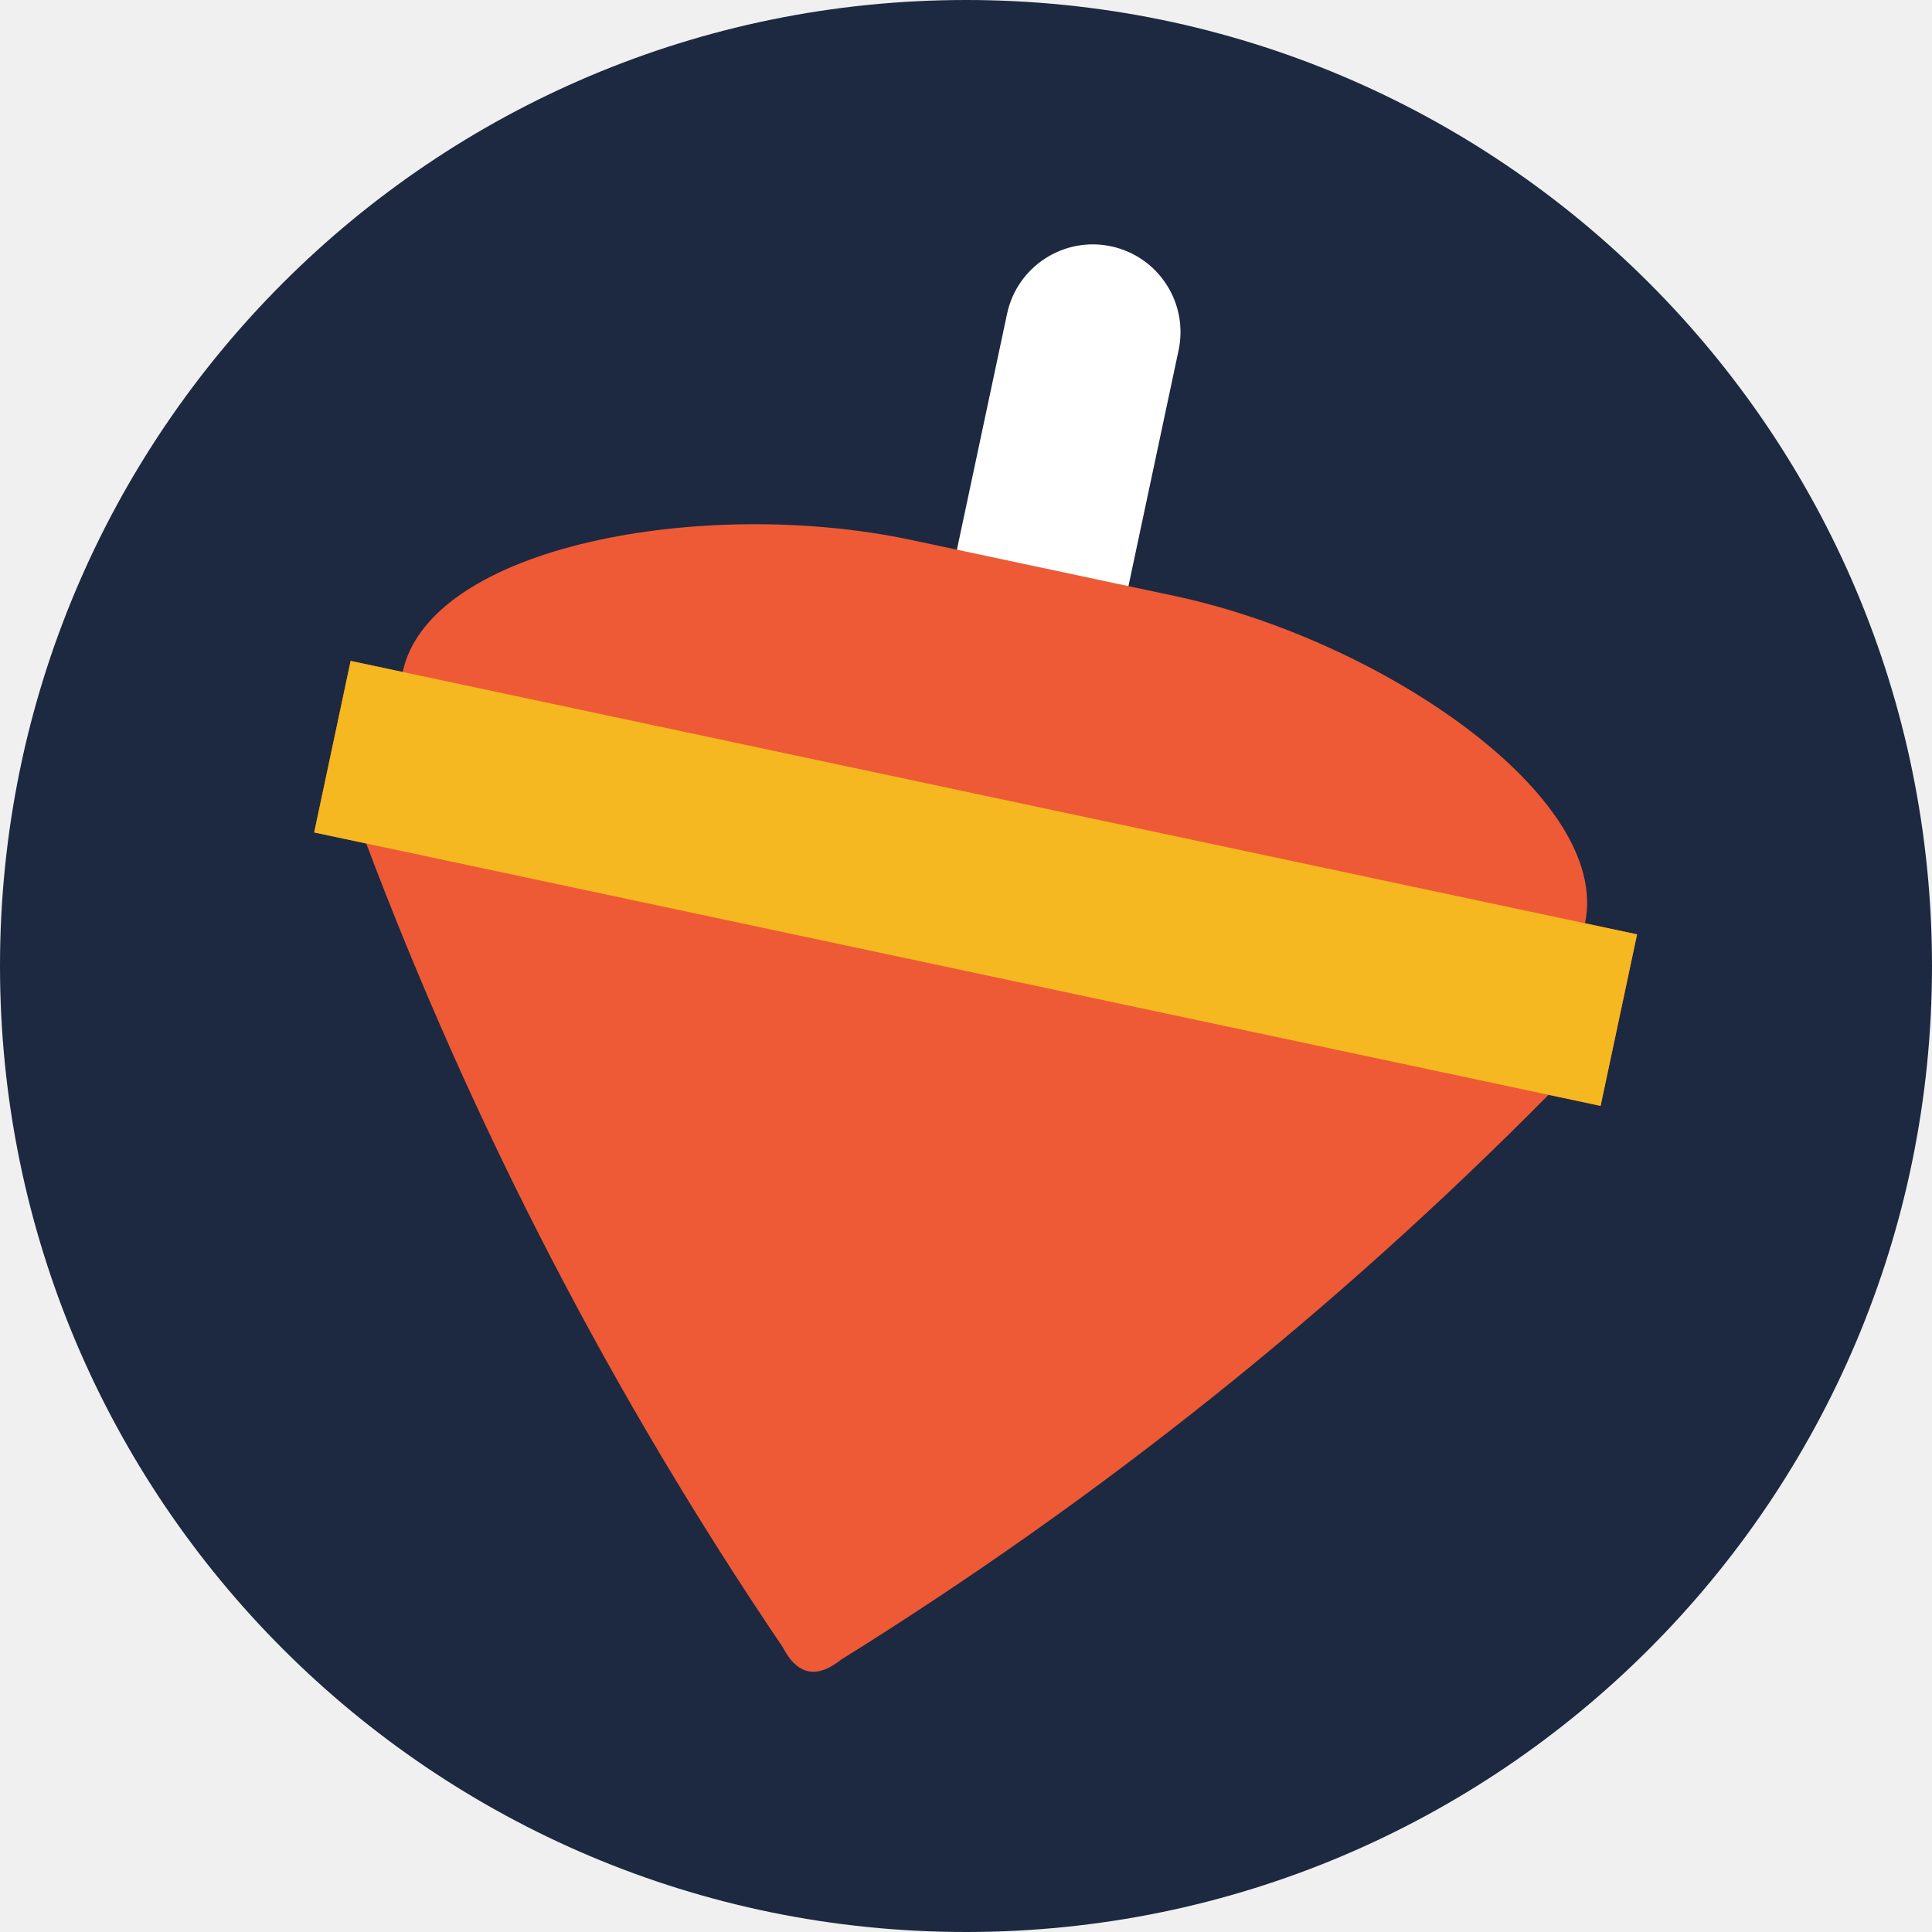
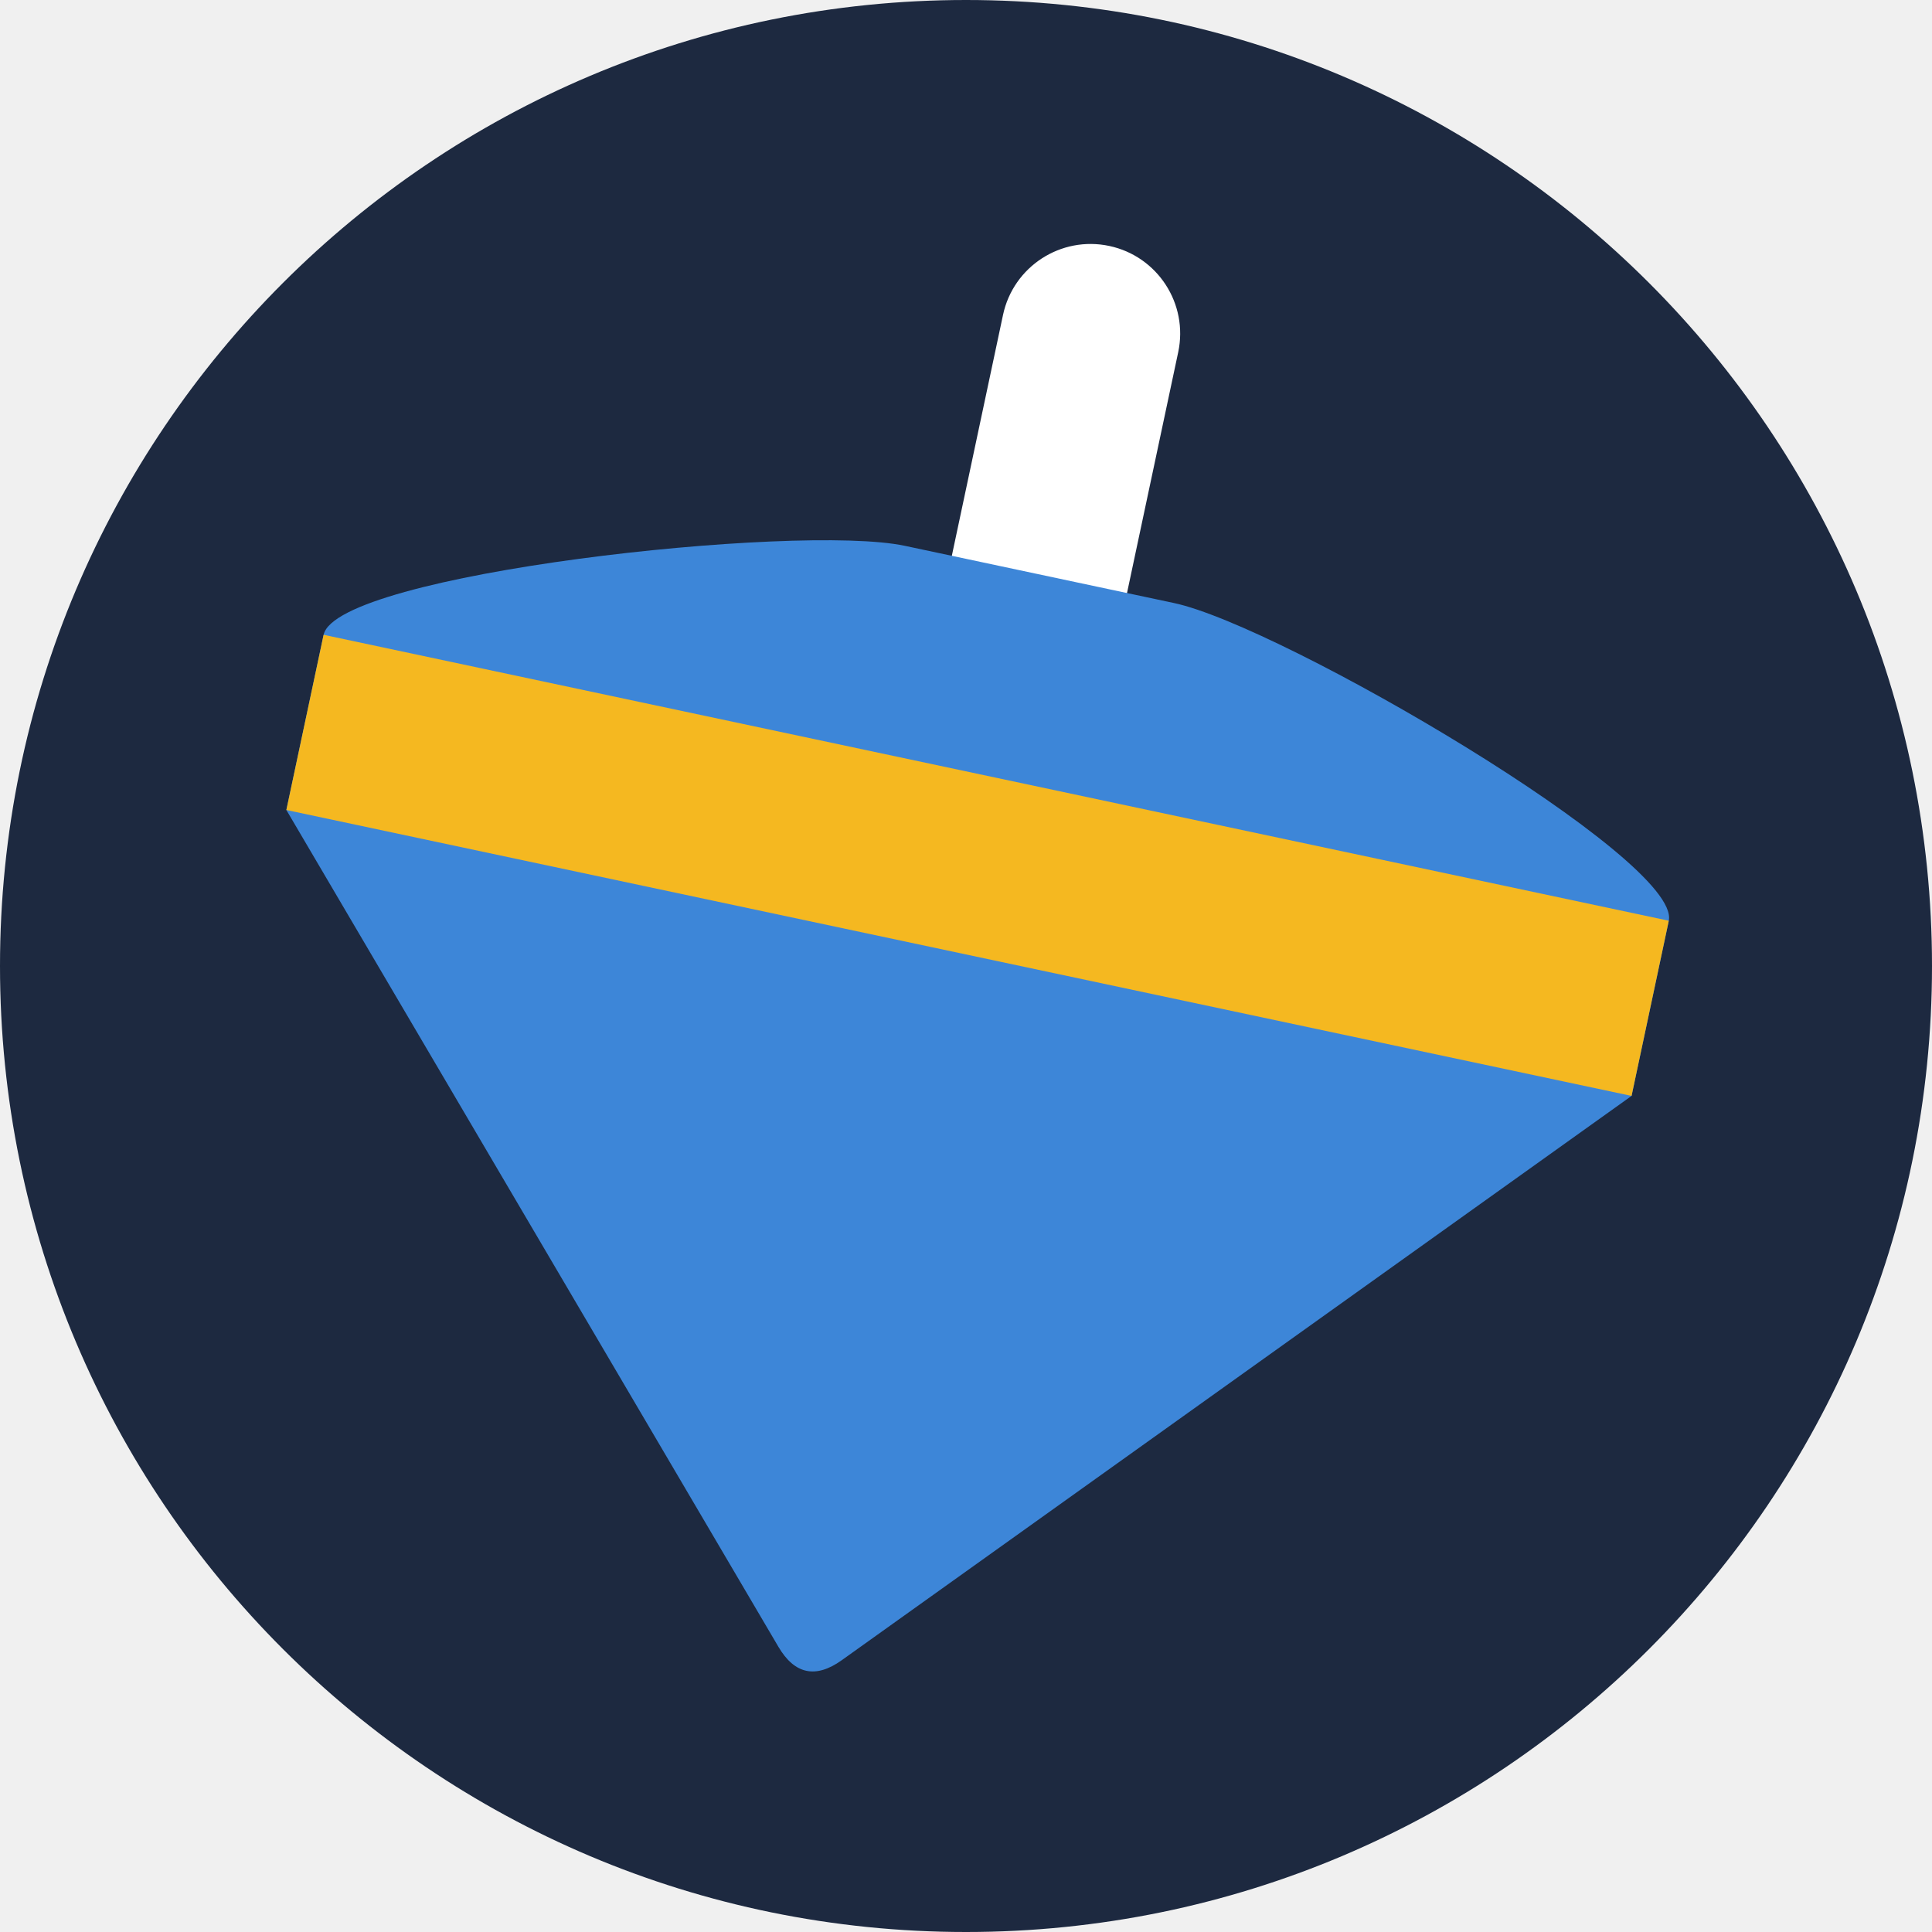
<svg xmlns="http://www.w3.org/2000/svg" viewBox="-500 -500 1000 1000" width="1000" height="1000" role="img" aria-label="Play Before Pixels">
  <circle cx="0" cy="0" r="500" fill="#1D2940" />
-   <path fill="#FFFFFF" d="M-17.34 -156.03L21.25 -337.56A45.38 45.38 0 0 1 110.03 -318.68L71.44 -137.16Z" />
-   <path fill="#EE5A36" d="M-337.38 -69.13L-318.51 -157.91L-291.56 -152.18C-277.66 -217.58 -135.49 -243.28 -28.48 -220.54L107.86 -191.56C214.87 -168.81 334.29 -87.5 320.39 -22.11L347.34 -16.38L328.47 72.4L301.52 66.67Q135.63 234.38 -64.65 359.03Q-83.65 374.2 -94.83 352.61Q-227.09 157.28 -310.43 -63.4Z" />
-   <path fill="#F5B820" d="M-318.51 -157.91L347.34 -16.38L328.47 72.4L-337.38 -69.13Z" />
+   <path fill="#FFFFFF" d="M-18.52 -159.69L19.16 -337A46.35 46.35 0 0 1 109.84 -317.72L72.15 -140.42Z" />
+   <path fill="#3D86D8" d="M-351.78 -80.75L-332.5 -171.43L-332.5 -171.43C-325.79 -203 -87.33 -229.32 -31.63 -217.48L107.63 -187.88C163.33 -176.04 370.47 -55.01 363.76 -23.43L363.76 -23.43L344.49 67.24L344.49 67.24Q140.08 213.29 -64.32 359.33Q-84.53 373.76 -97.11 352.36Q-224.44 135.8 -351.78 -80.75Z" />
+   <path fill="#F5B820" d="M-332.5 -171.43L363.76 -23.43L344.49 67.24L-351.78 -80.75Z" />
</svg>
